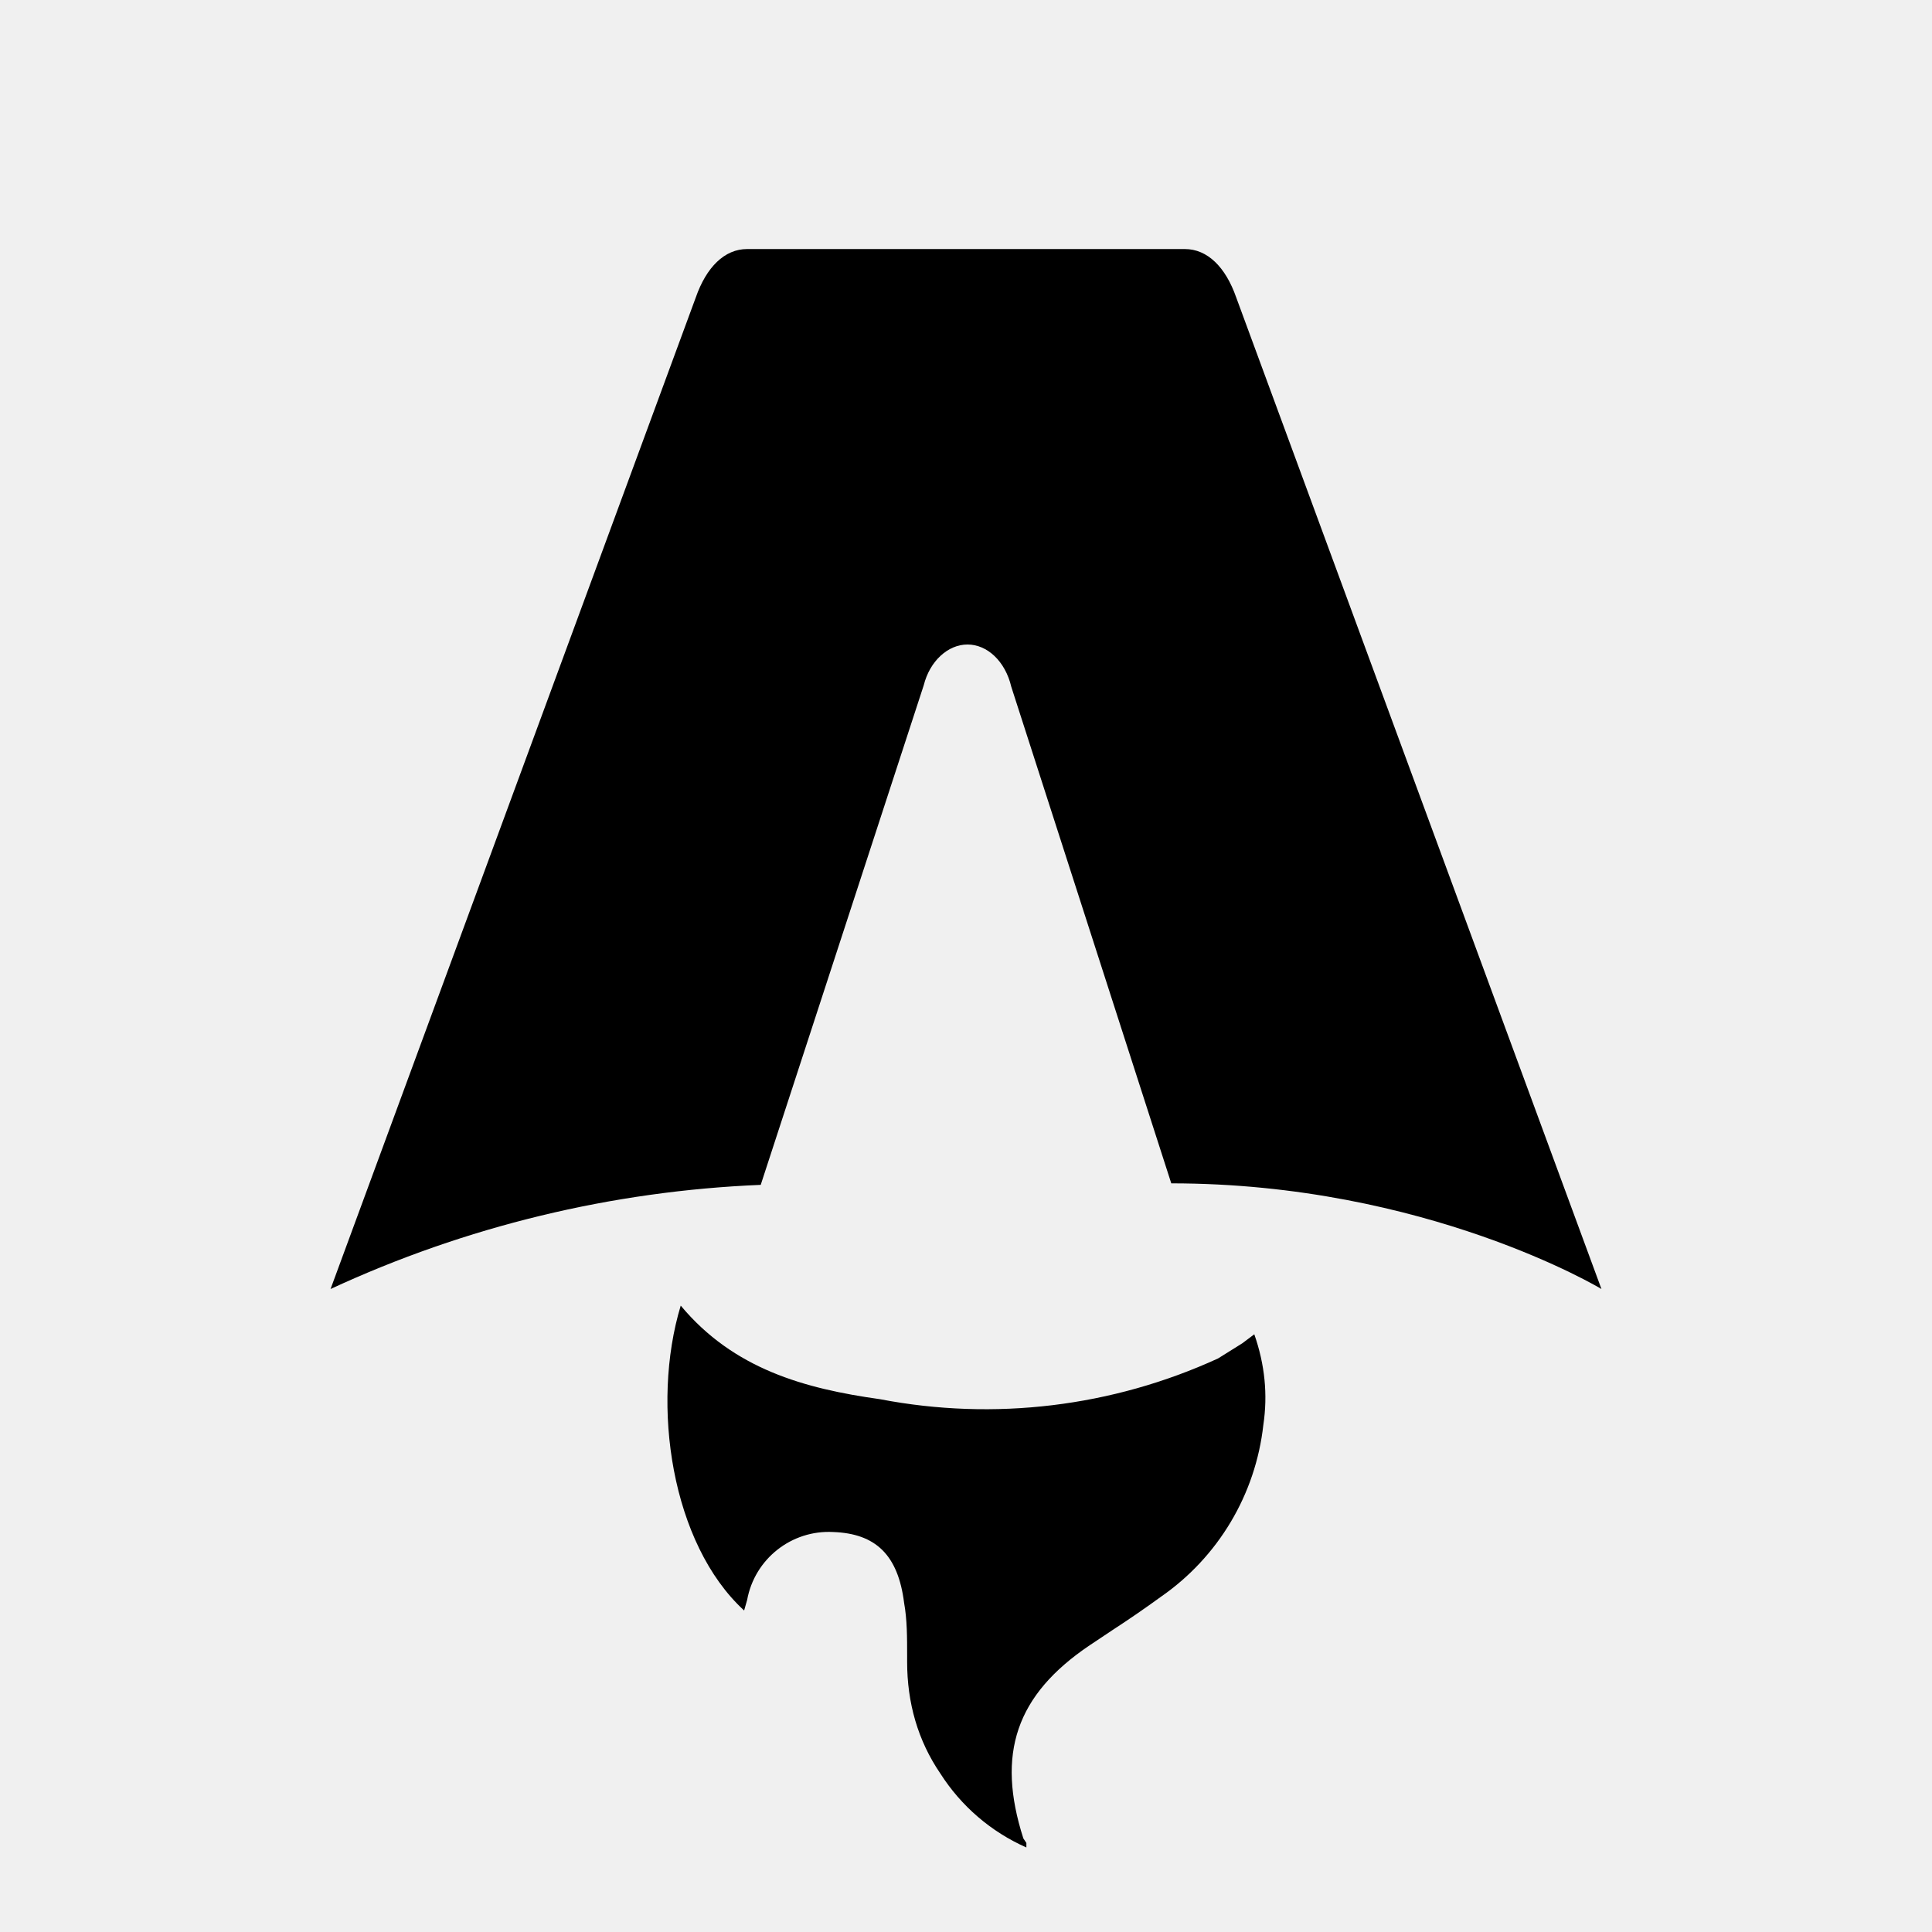
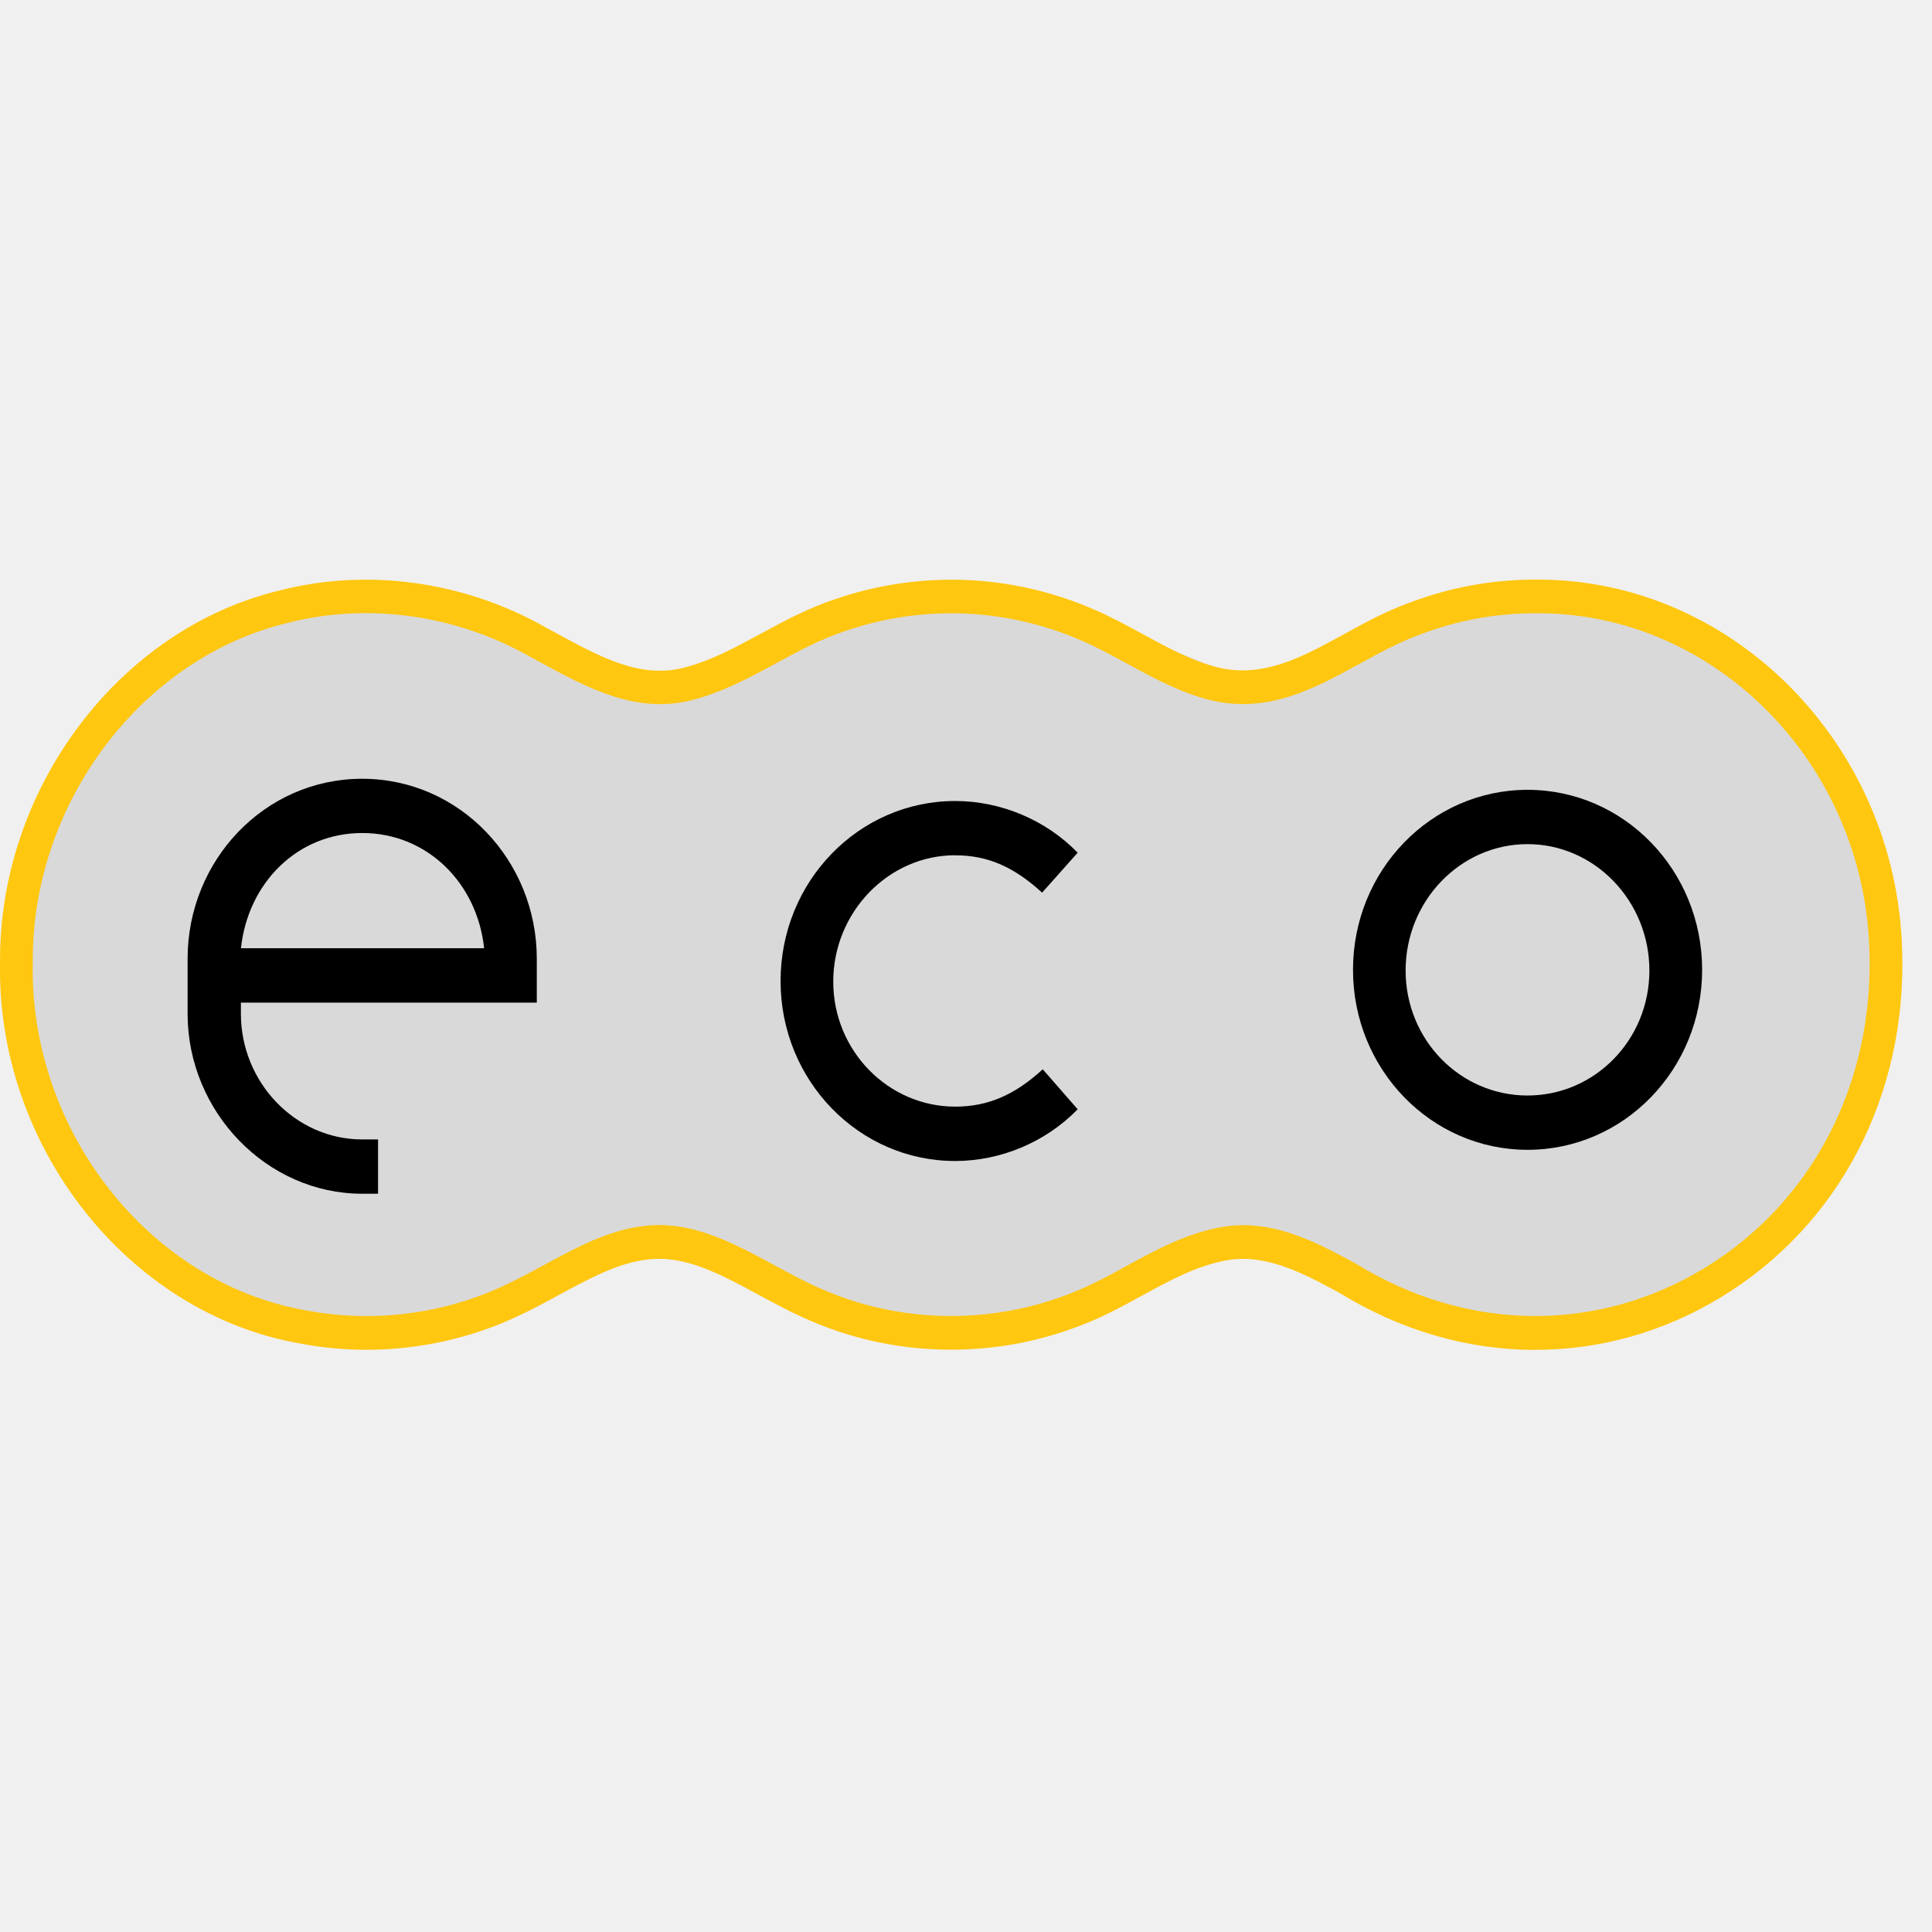
- <svg xmlns="http://www.w3.org/2000/svg" fill="none" viewBox="0 0 128 128">
-   <path d="M50.4 78.5a75.1 75.1 0 0 0-28.5 6.9l24.2-65.7c.7-2 1.9-3.2 3.4-3.2h29c1.5 0 2.7 1.2 3.4 3.2l24.2 65.7s-11.6-7-28.5-7L67 45.5c-.4-1.7-1.6-2.8-2.9-2.8-1.3 0-2.5 1.1-2.9 2.7L50.4 78.5Zm-1.1 28.2Zm-4.2-20.2c-2 6.6-.6 15.8 4.2 20.2a17.5 17.5 0 0 1 .2-.7 5.5 5.5 0 0 1 5.7-4.5c2.8.1 4.3 1.5 4.7 4.7.2 1.1.2 2.3.2 3.5v.4c0 2.7.7 5.2 2.2 7.4a13 13 0 0 0 5.7 4.9v-.3l-.2-.3c-1.8-5.6-.5-9.5 4.4-12.8l1.5-1a73 73 0 0 0 3.2-2.2 16 16 0 0 0 6.8-11.4c.3-2 .1-4-.6-6l-.8.6-1.6 1a37 37 0 0 1-22.4 2.7c-5-.7-9.7-2-13.2-6.2Z" />
-   <style>
-         path { fill: #000; }
-         @media (prefers-color-scheme: dark) {
-             path { fill: #FFF; }
-         }
-     </style>
+ <svg xmlns="http://www.w3.org/2000/svg" width="90" height="90" viewBox="0 0 90 90" fill="none">
+   <mask id="mask0_54_2" style="mask-type:luminance" maskUnits="userSpaceOnUse" x="0" y="27" width="90" height="36">
+     <path d="M90 27H0V63H90V27Z" fill="white" />
+   </mask>
+   <g mask="url(#mask0_54_2)">
+     <path d="M31 58C26 60 16 62 16 62C16 62 9.315 60.648 6 57.5C2.371 54.054 0.5 46 0.5 46C0.5 46 0.722 37.367 4 33.5C7.333 29.568 10.889 28.675 16 28C23 29 32 32 32 32C32 32 39.689 28.056 45 28C50.498 27.943 58.5 32 58.5 32C58.5 32 66.536 27.383 72 28C81.639 29.089 89.146 37.368 88 47C86.972 55.648 80.198 61.585 71.5 62C66.566 62.236 59.5 58 59.5 58L45 62C45 62 36.5 60 31 58Z" fill="#D9D9D9" />
+     <path d="M71.523 62.884C68.411 62.884 65.273 61.998 62.4 60.228C60.737 59.329 59.021 58.406 57.198 58.7C55.773 58.949 54.53 59.63 53.215 60.347C52.201 60.903 51.154 61.476 49.949 61.89C46.77 63.046 43.209 63.188 39.931 62.289C38.771 61.976 37.581 61.501 36.392 60.878C36.044 60.697 35.69 60.507 35.333 60.314C33.563 59.354 31.891 58.449 30.151 58.676C28.798 58.829 27.451 59.559 26.023 60.332C25.398 60.673 24.75 61.022 24.104 61.32C20.981 62.786 17.385 63.24 13.985 62.586C5.975 61.197 -0.173 53.395 0.003 44.828C-0.06 36.735 5.556 29.273 13.066 27.497C17.12 26.457 21.609 27.077 25.366 29.196C25.559 29.297 25.767 29.414 25.975 29.527C27.974 30.613 29.86 31.64 31.903 31.091C33.135 30.769 34.25 30.165 35.431 29.524C36.532 28.929 37.671 28.313 38.971 27.889C40.767 27.276 42.656 26.982 44.565 27.006C46.772 27.037 49.006 27.527 51.02 28.417C51.79 28.751 52.531 29.156 53.248 29.546C54.434 30.193 55.556 30.803 56.767 31.098C58.866 31.594 60.687 30.598 62.614 29.54C63.581 29.009 64.58 28.463 65.66 28.076C67.522 27.368 69.497 27 71.514 27H71.546C71.582 27 71.618 27 71.653 27C80.746 27 88.343 34.714 88.608 44.246C88.834 51.027 85.681 57.078 80.175 60.427C77.483 62.065 74.515 62.881 71.526 62.881L71.523 62.884ZM57.9 57.072C59.845 57.072 61.573 58.007 63.126 58.845L63.164 58.866C68.316 62.044 74.384 62.12 79.399 59.072C84.417 56.02 87.29 50.496 87.085 44.292C86.844 35.597 79.928 28.567 71.65 28.567C71.618 28.567 71.585 28.567 71.552 28.567H71.517C69.681 28.567 67.882 28.901 66.172 29.552C65.19 29.904 64.244 30.423 63.328 30.926C61.24 32.07 59.078 33.251 56.422 32.625C55.02 32.284 53.756 31.597 52.537 30.932C51.85 30.558 51.136 30.171 50.422 29.858C48.587 29.046 46.555 28.601 44.545 28.57C42.802 28.546 41.082 28.813 39.438 29.374C38.257 29.757 37.18 30.34 36.142 30.904C34.937 31.558 33.688 32.232 32.287 32.6C29.678 33.303 27.335 32.03 25.267 30.904C25.062 30.791 24.857 30.68 24.652 30.57C21.21 28.629 17.123 28.064 13.423 29.012C6.576 30.644 1.469 37.44 1.526 44.838C1.365 52.668 6.954 59.774 14.25 61.041C17.361 61.636 20.633 61.225 23.48 59.887C24.087 59.608 24.684 59.286 25.315 58.943C26.805 58.136 28.346 57.299 29.973 57.115C32.177 56.827 34.143 57.894 36.044 58.921C36.389 59.108 36.734 59.295 37.079 59.473C38.176 60.05 39.262 60.486 40.321 60.771C43.307 61.59 46.552 61.461 49.455 60.406C50.55 60.029 51.543 59.486 52.501 58.961C53.866 58.216 55.276 57.443 56.954 57.152C57.275 57.099 57.59 57.075 57.9 57.075V57.072Z" fill="#FFC70F" />
+     <path d="M11.222 47.224C11.222 50.426 13.765 53.079 16.871 53.079H17.611V55.609H16.871C12.433 55.609 8.739 51.797 8.739 47.224V44.663C8.739 40.087 12.317 36.278 16.871 36.278C21.425 36.278 25.006 40.09 25.006 44.663V46.706H11.222V47.224ZM16.874 38.805C13.858 38.805 11.55 41.124 11.225 44.172H22.552C22.228 41.124 19.89 38.805 16.874 38.805Z" fill="black" />
+     <path d="M44.494 39.841C41.389 39.841 38.816 42.494 38.816 45.727C38.816 48.959 41.389 51.551 44.494 51.551C46.032 51.551 47.275 51.002 48.575 49.812L50.202 51.674C48.724 53.198 46.624 54.084 44.494 54.084C40 54.084 36.362 50.333 36.362 45.699C36.362 41.065 40 37.314 44.494 37.314C46.624 37.314 48.724 38.197 50.202 39.722L48.545 41.583C47.243 40.393 46.032 39.844 44.494 39.844V39.841Z" fill="black" />
+     <path d="M79.292 45.178C79.292 49.812 75.654 53.563 71.16 53.563C66.665 53.563 63.028 49.812 63.028 45.178C63.028 40.544 66.665 36.793 71.16 36.793C75.654 36.793 79.292 40.544 79.292 45.178ZM65.479 45.209C65.479 48.441 68.022 51.033 71.157 51.033C74.292 51.033 76.835 48.441 76.835 45.209C76.835 41.976 74.292 39.323 71.157 39.323C68.022 39.323 65.479 41.976 65.479 45.209Z" fill="black" />
+   </g>
</svg>
